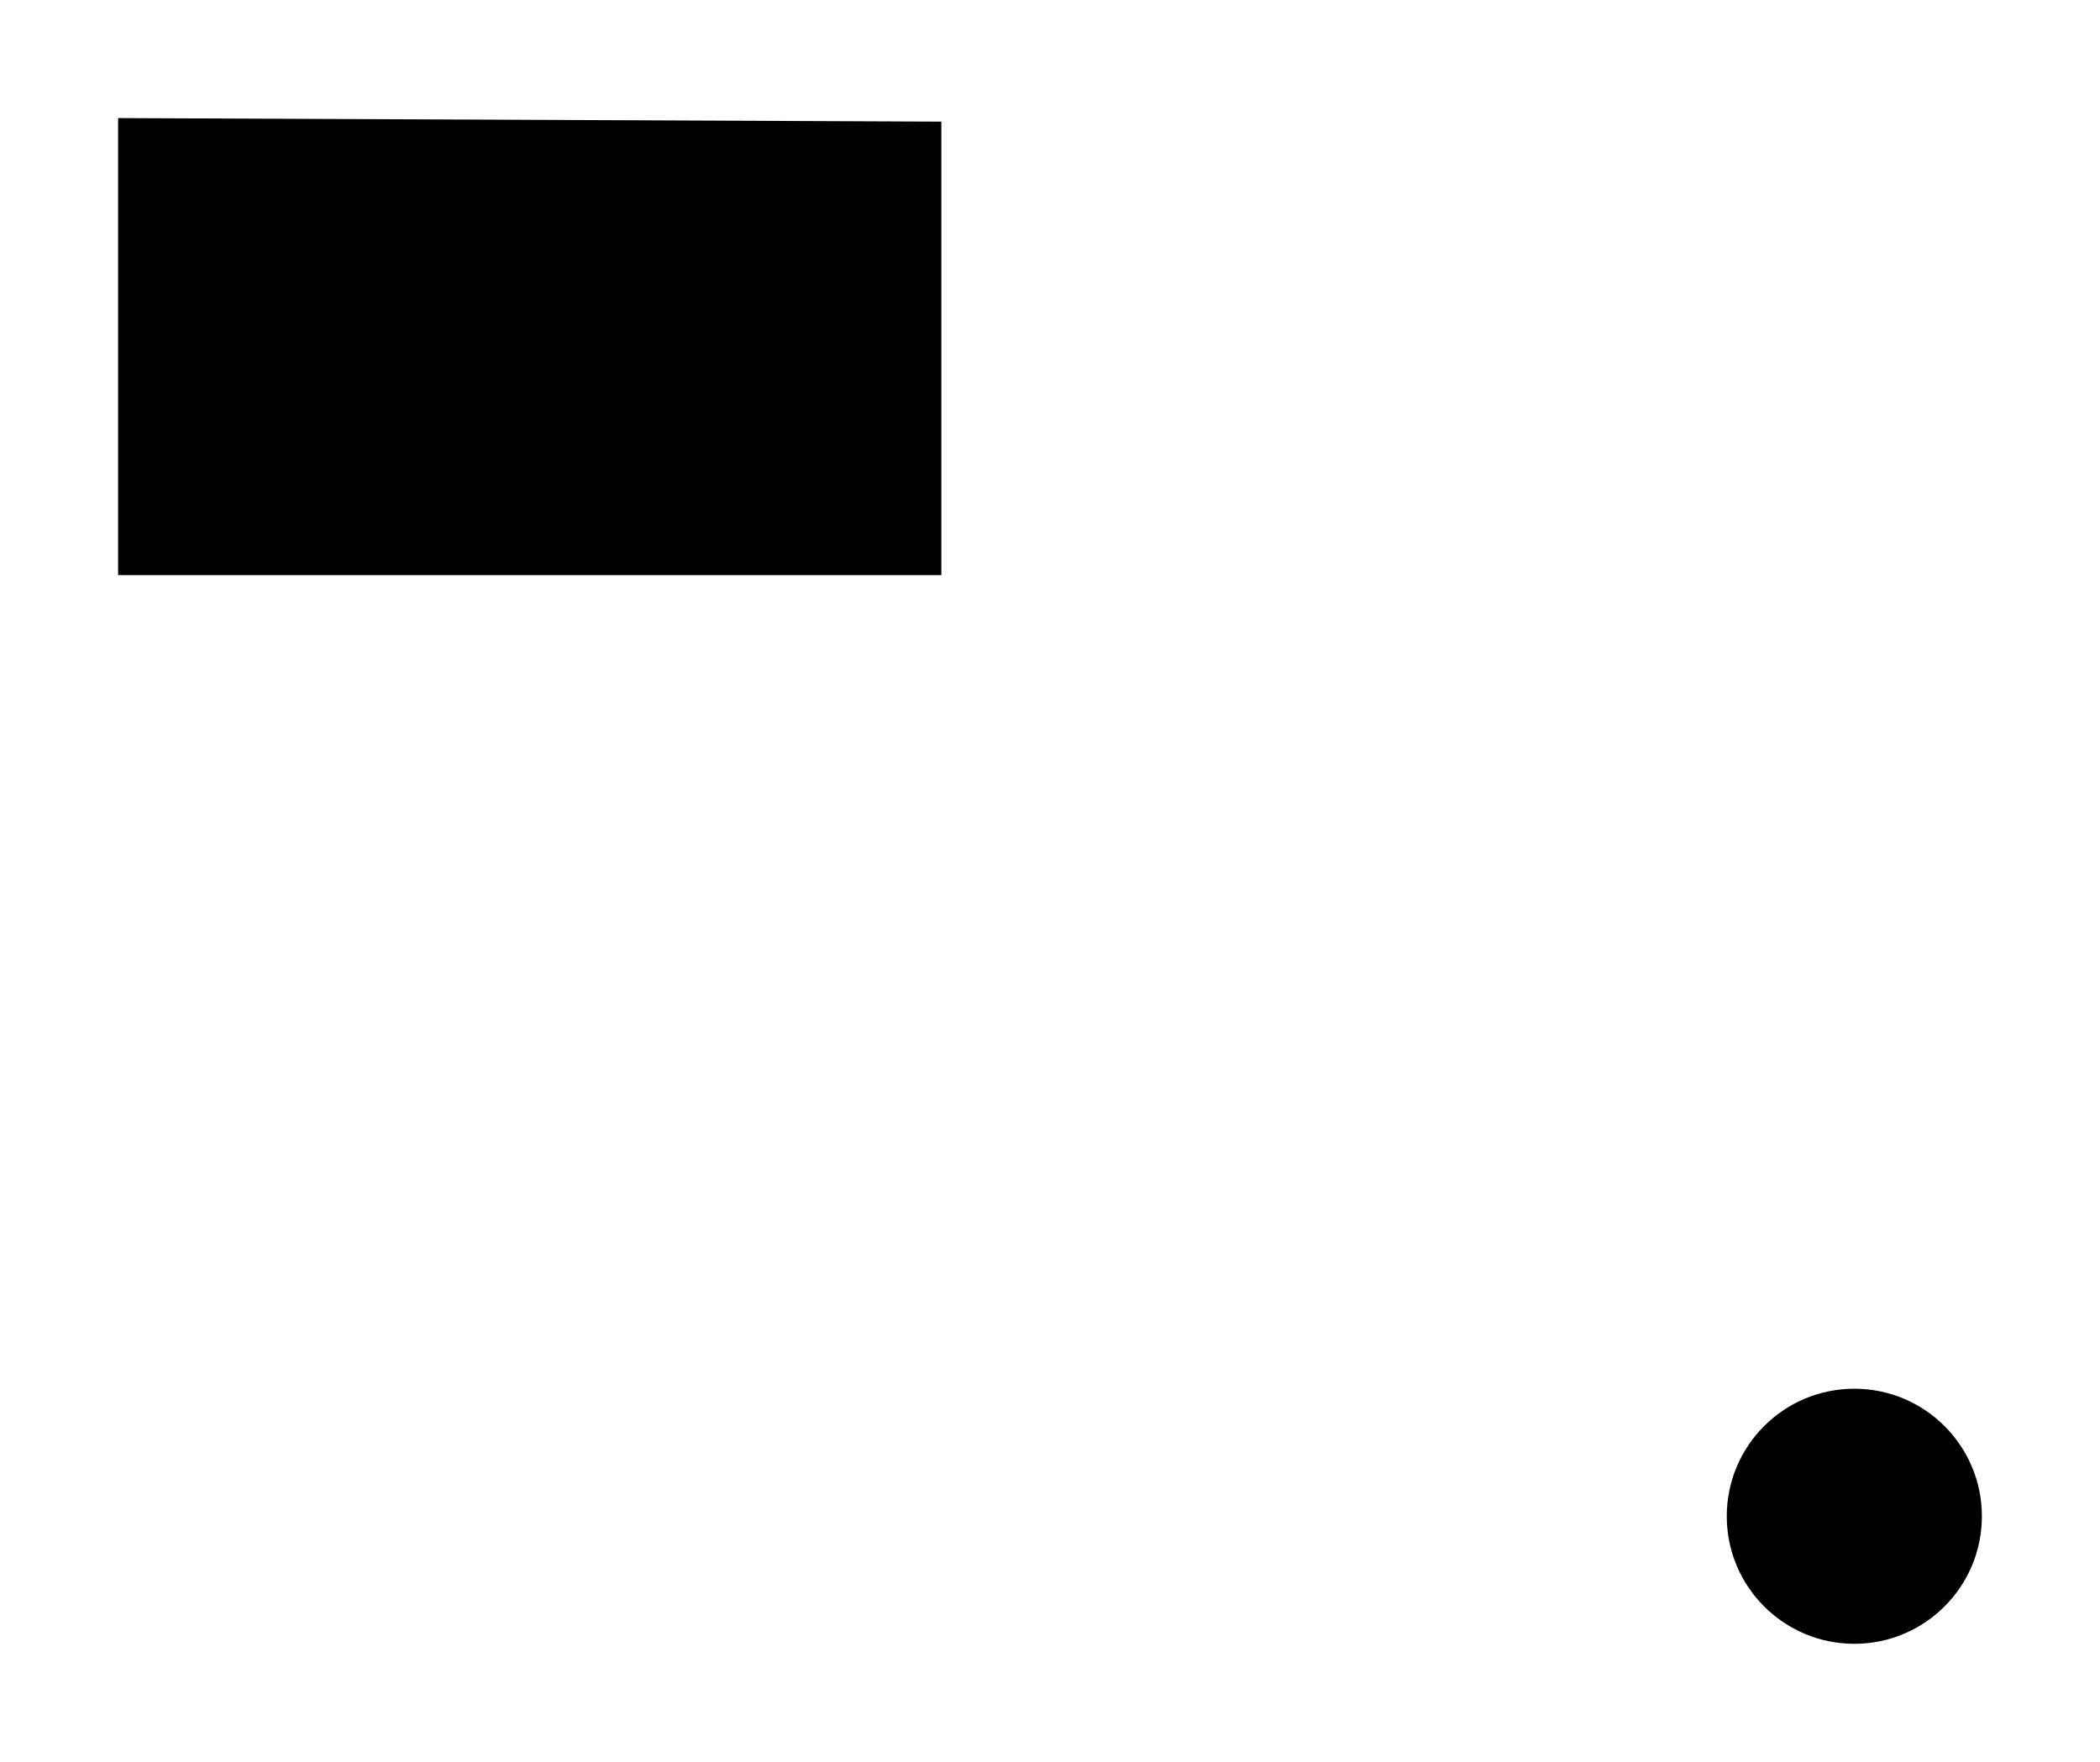
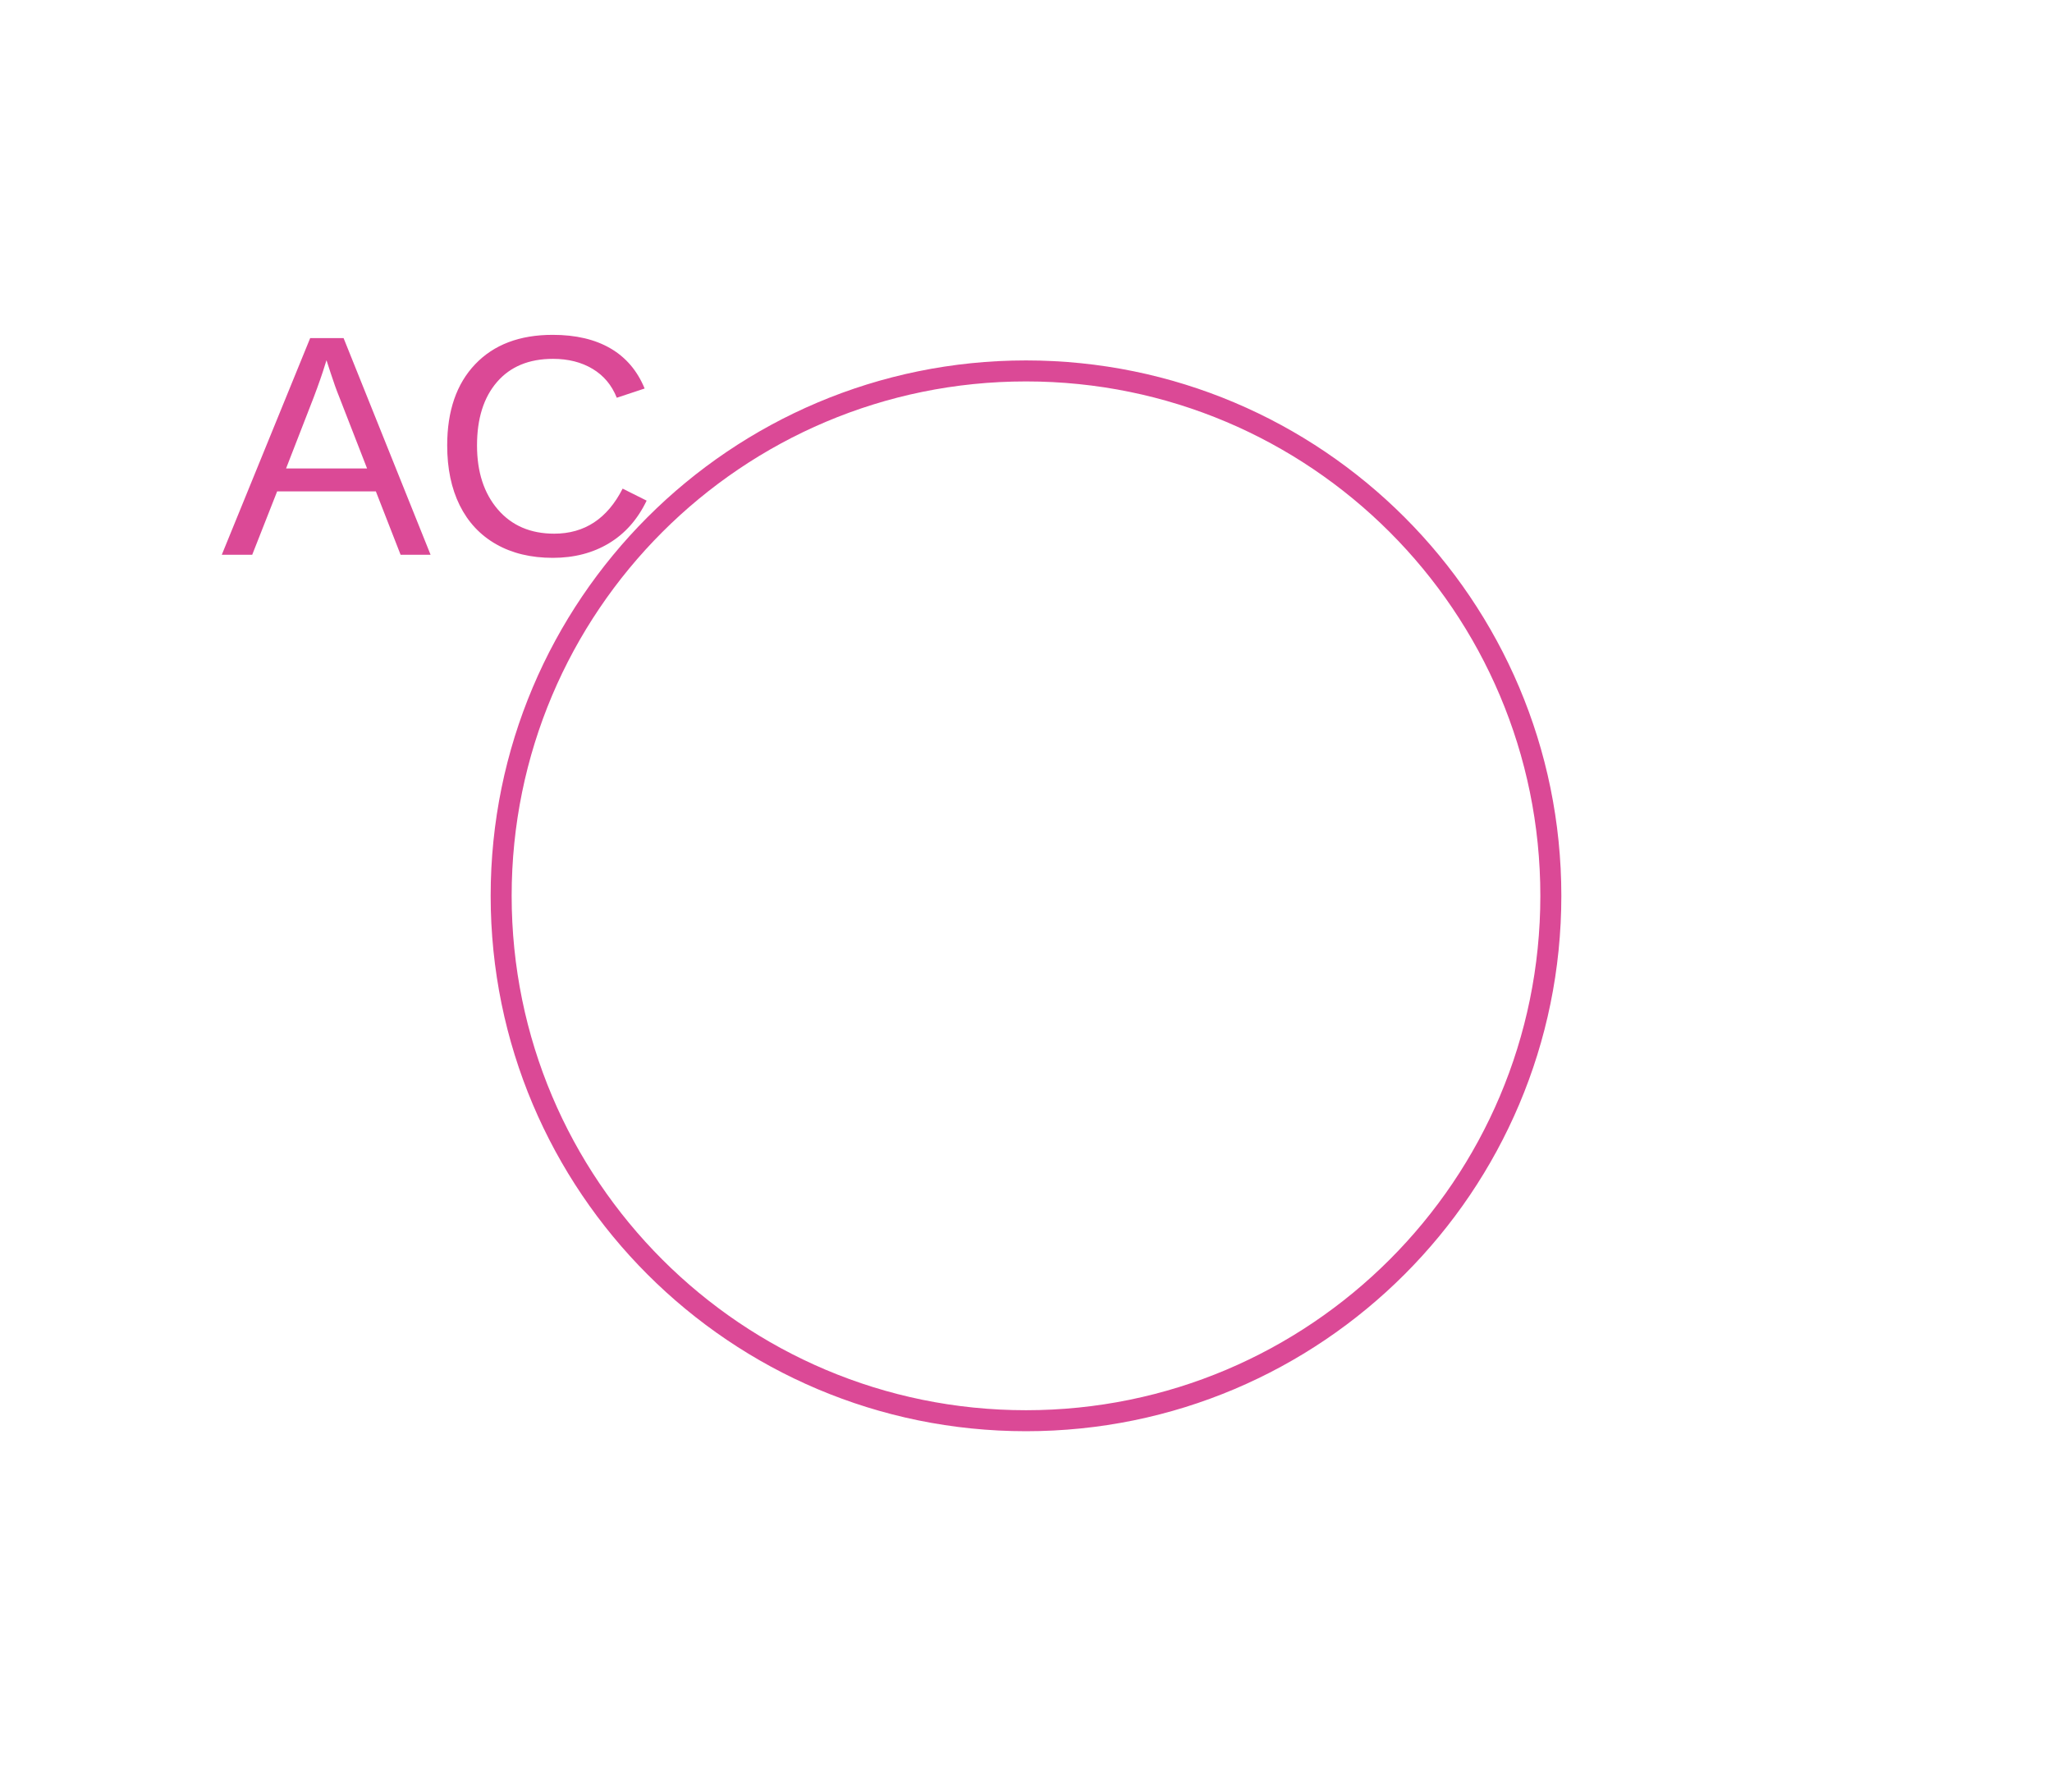
- <svg xmlns="http://www.w3.org/2000/svg" version="1.2" baseProfile="tiny" xml:space="preserve" style="shape-rendering:geometricPrecision; fill-rule:evenodd;" width="17.78mm" height="14.92mm" viewBox="-15.71 -12.83 17.78 14.92">
-   <rect class="symbolBox layout" fill="none" x="-15.71" y="2.09" height="14.92" width="17.78" />
-   <rect class="svgBox layout" fill="none" x="-15.71" y="-12.83" height="14.92" width="17.78" />
-   <path d=" M -14.71,-7.96 L -7.74,-7.96 L -7.74,-11.8 L -14.71,-11.83 L -14.71,-7.96" class="sl f0 sCHMGD" style="stroke-width:0.64;" />
-   <circle cx="-0.01" cy="0.01" r="1.08" class="sl f0 sCHMGD" style="stroke-width:0.64" />
-   <path d=" M -0.85,-0.62 L -7.79,-7.95" class="sl f0 sCHMGD" style="stroke-width:0.64;" />
-   <path d=" M -11.79,-8.89 L -12.53,-11.08 L -13.2,-8.87" class="sl f0 sISDNG" style="stroke-width:0.64;" />
-   <path d=" M -9.65,-10.67 L -9.85,-10.88 L -10.16,-11.05 L -10.52,-11.05 L -10.89,-10.88 L -11.05,-10.67 L -11.2,-10.24 L -11.2,-9.84 L -11.05,-9.41 L -10.89,-9.2 L -10.52,-8.94 L -10.16,-8.94 L -9.85,-9.2 L -9.65,-9.41" class="sl f0 sISDNG" style="stroke-width:0.64;" />
-   <path d=" M -12.9,-10 L -12.2,-10" class="sl f0 sISDNG" style="stroke-width:0.64;" />
+ <svg xmlns="http://www.w3.org/2000/svg" version="1.2" baseProfile="tiny" xml:space="preserve" style="shape-rendering:geometricPrecision; fill-rule:evenodd;" width="14.57mm" height="12.72mm" viewBox="0 0 1024 1024">
+   <circle cx="512.0" cy="512.0" r="300" fill="none" stroke="#DB4996" stroke-width="12" />
+   <text x="302" y="266.0" font-family="Arial" font-size="180" font-weight="normal" fill="#DB4996" text-anchor="end" dominant-baseline="middle">AC</text>
</svg>
